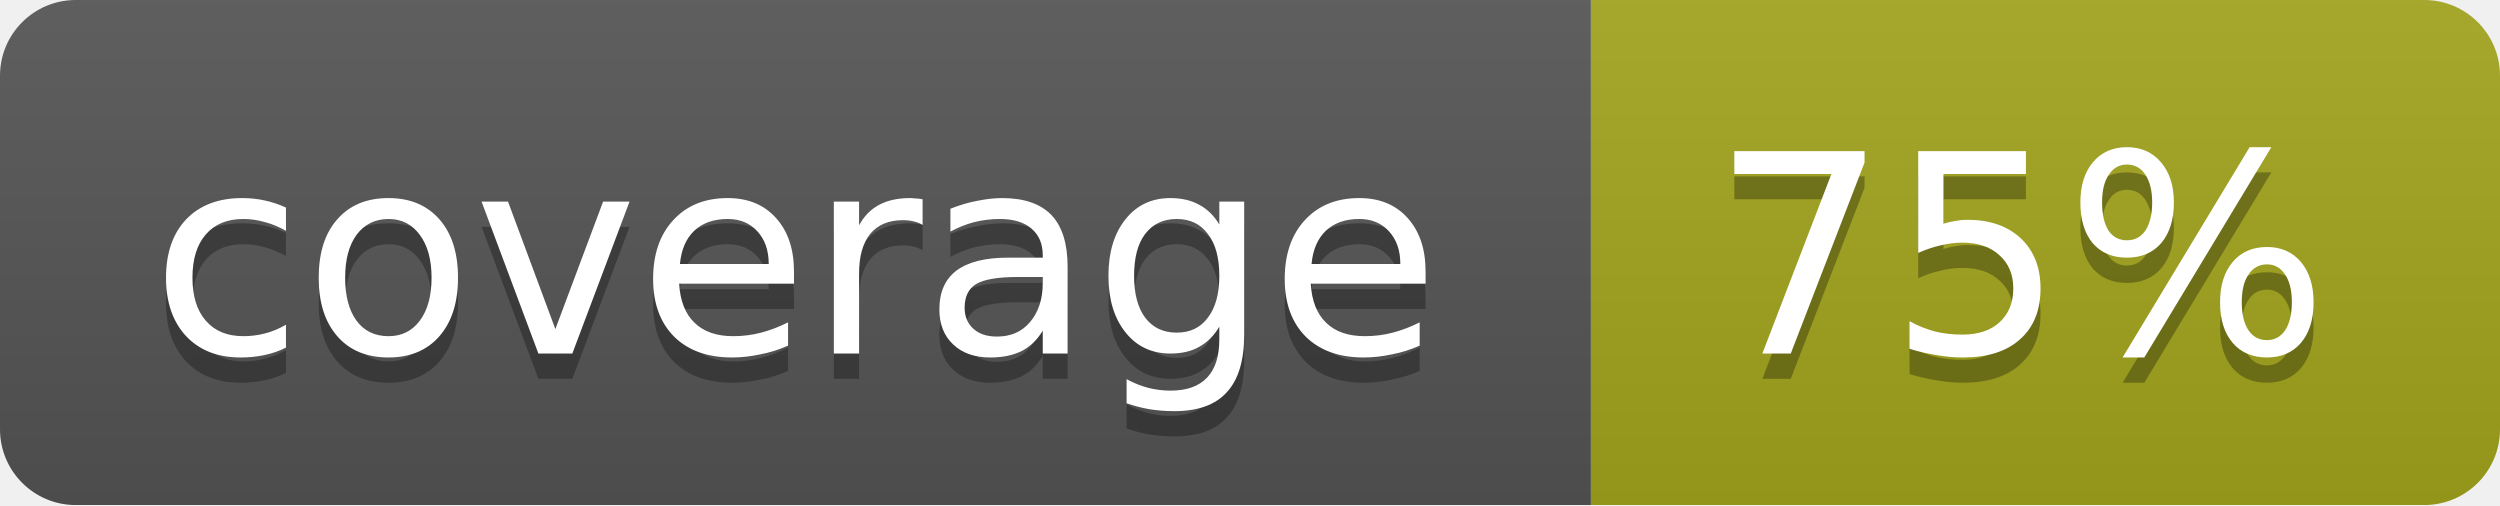
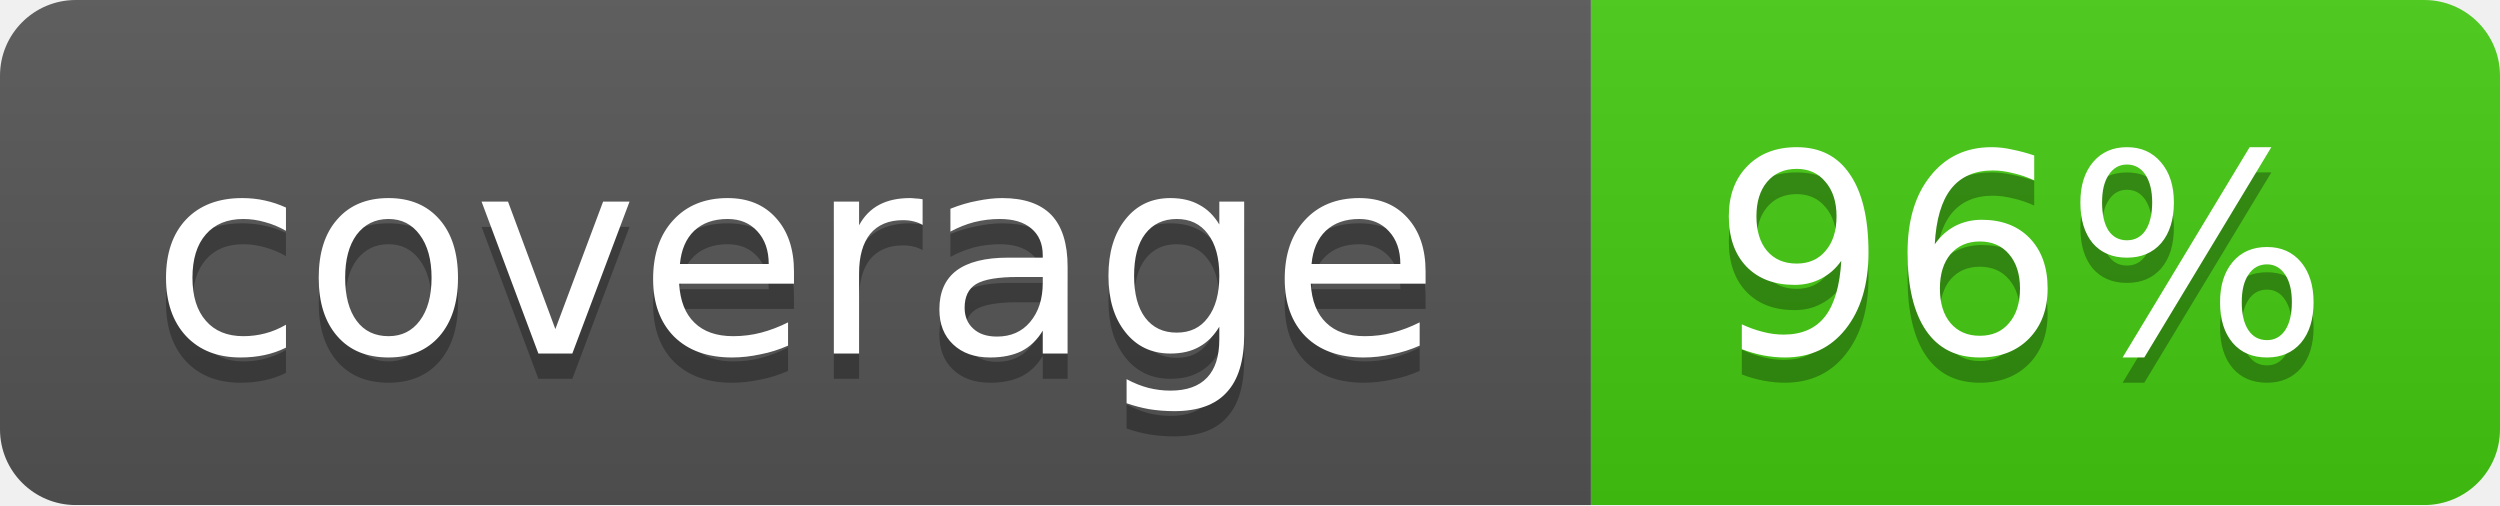
<svg xmlns="http://www.w3.org/2000/svg" width="99" height="20">
  <linearGradient id="b" x2="0" y2="100%">
    <stop offset="0" stop-color="#bbb" stop-opacity=".1" />
    <stop offset="1" stop-opacity=".1" />
  </linearGradient>
  <mask id="a">
    <rect width="99" height="20" rx="3" fill="#fff" />
  </mask>
  <g mask="url(#a)">
    <path fill="#555" d="M0 0h63v20H0z" />
-     <path fill="#a4a61d" d="M63 0h36v20H63z" />
+     <path fill="#4c1" d="M63 0h36v20H63z" />
    <path fill="url(#b)" d="M0 0h99v20H0z" />
  </g>
  <g fill="#fff" text-anchor="middle" font-family="DejaVu Sans,Verdana,Geneva,sans-serif" font-size="11">
    <text x="31.5" y="15" fill="#010101" fill-opacity=".3">coverage</text>
    <text x="31.5" y="14">coverage</text>
-     <text x="80" y="15" fill="#010101" fill-opacity=".3">75%</text>
-     <text x="80" y="14">75%</text>
+     <text x="80" y="15" fill="#010101" fill-opacity=".3">96%</text>
+     <text x="80" y="14">96%</text>
  </g>
</svg>
